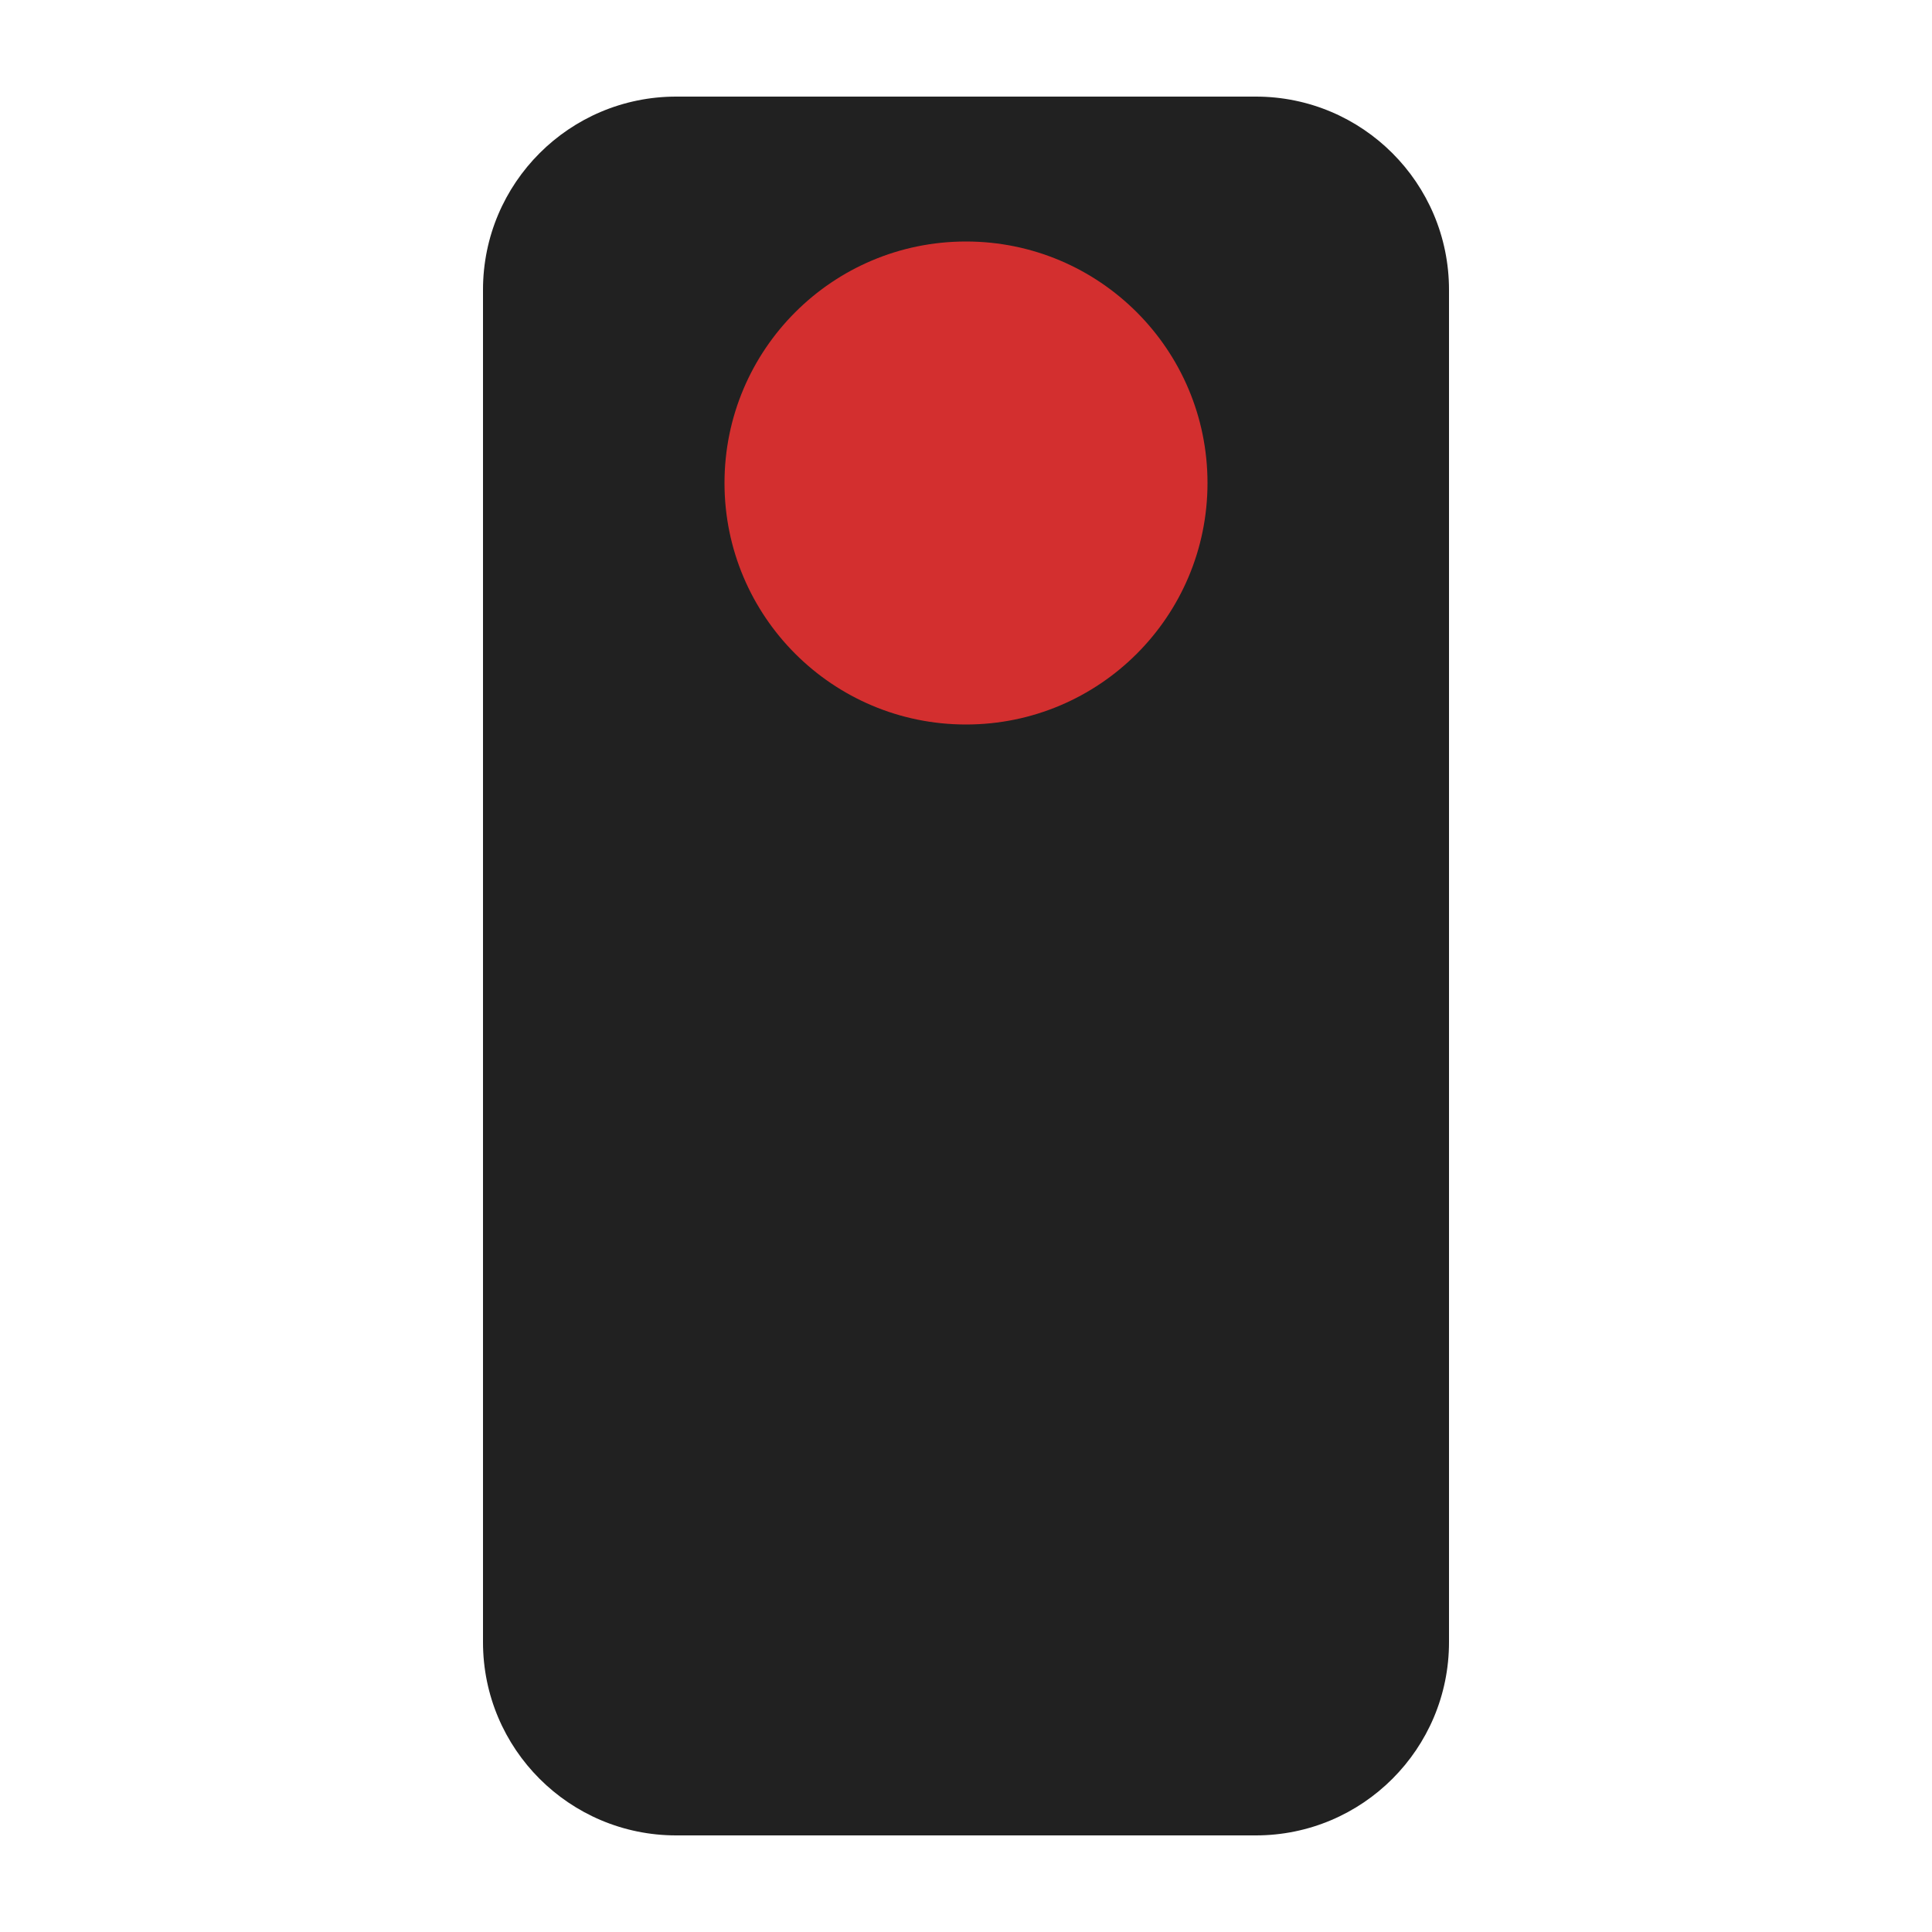
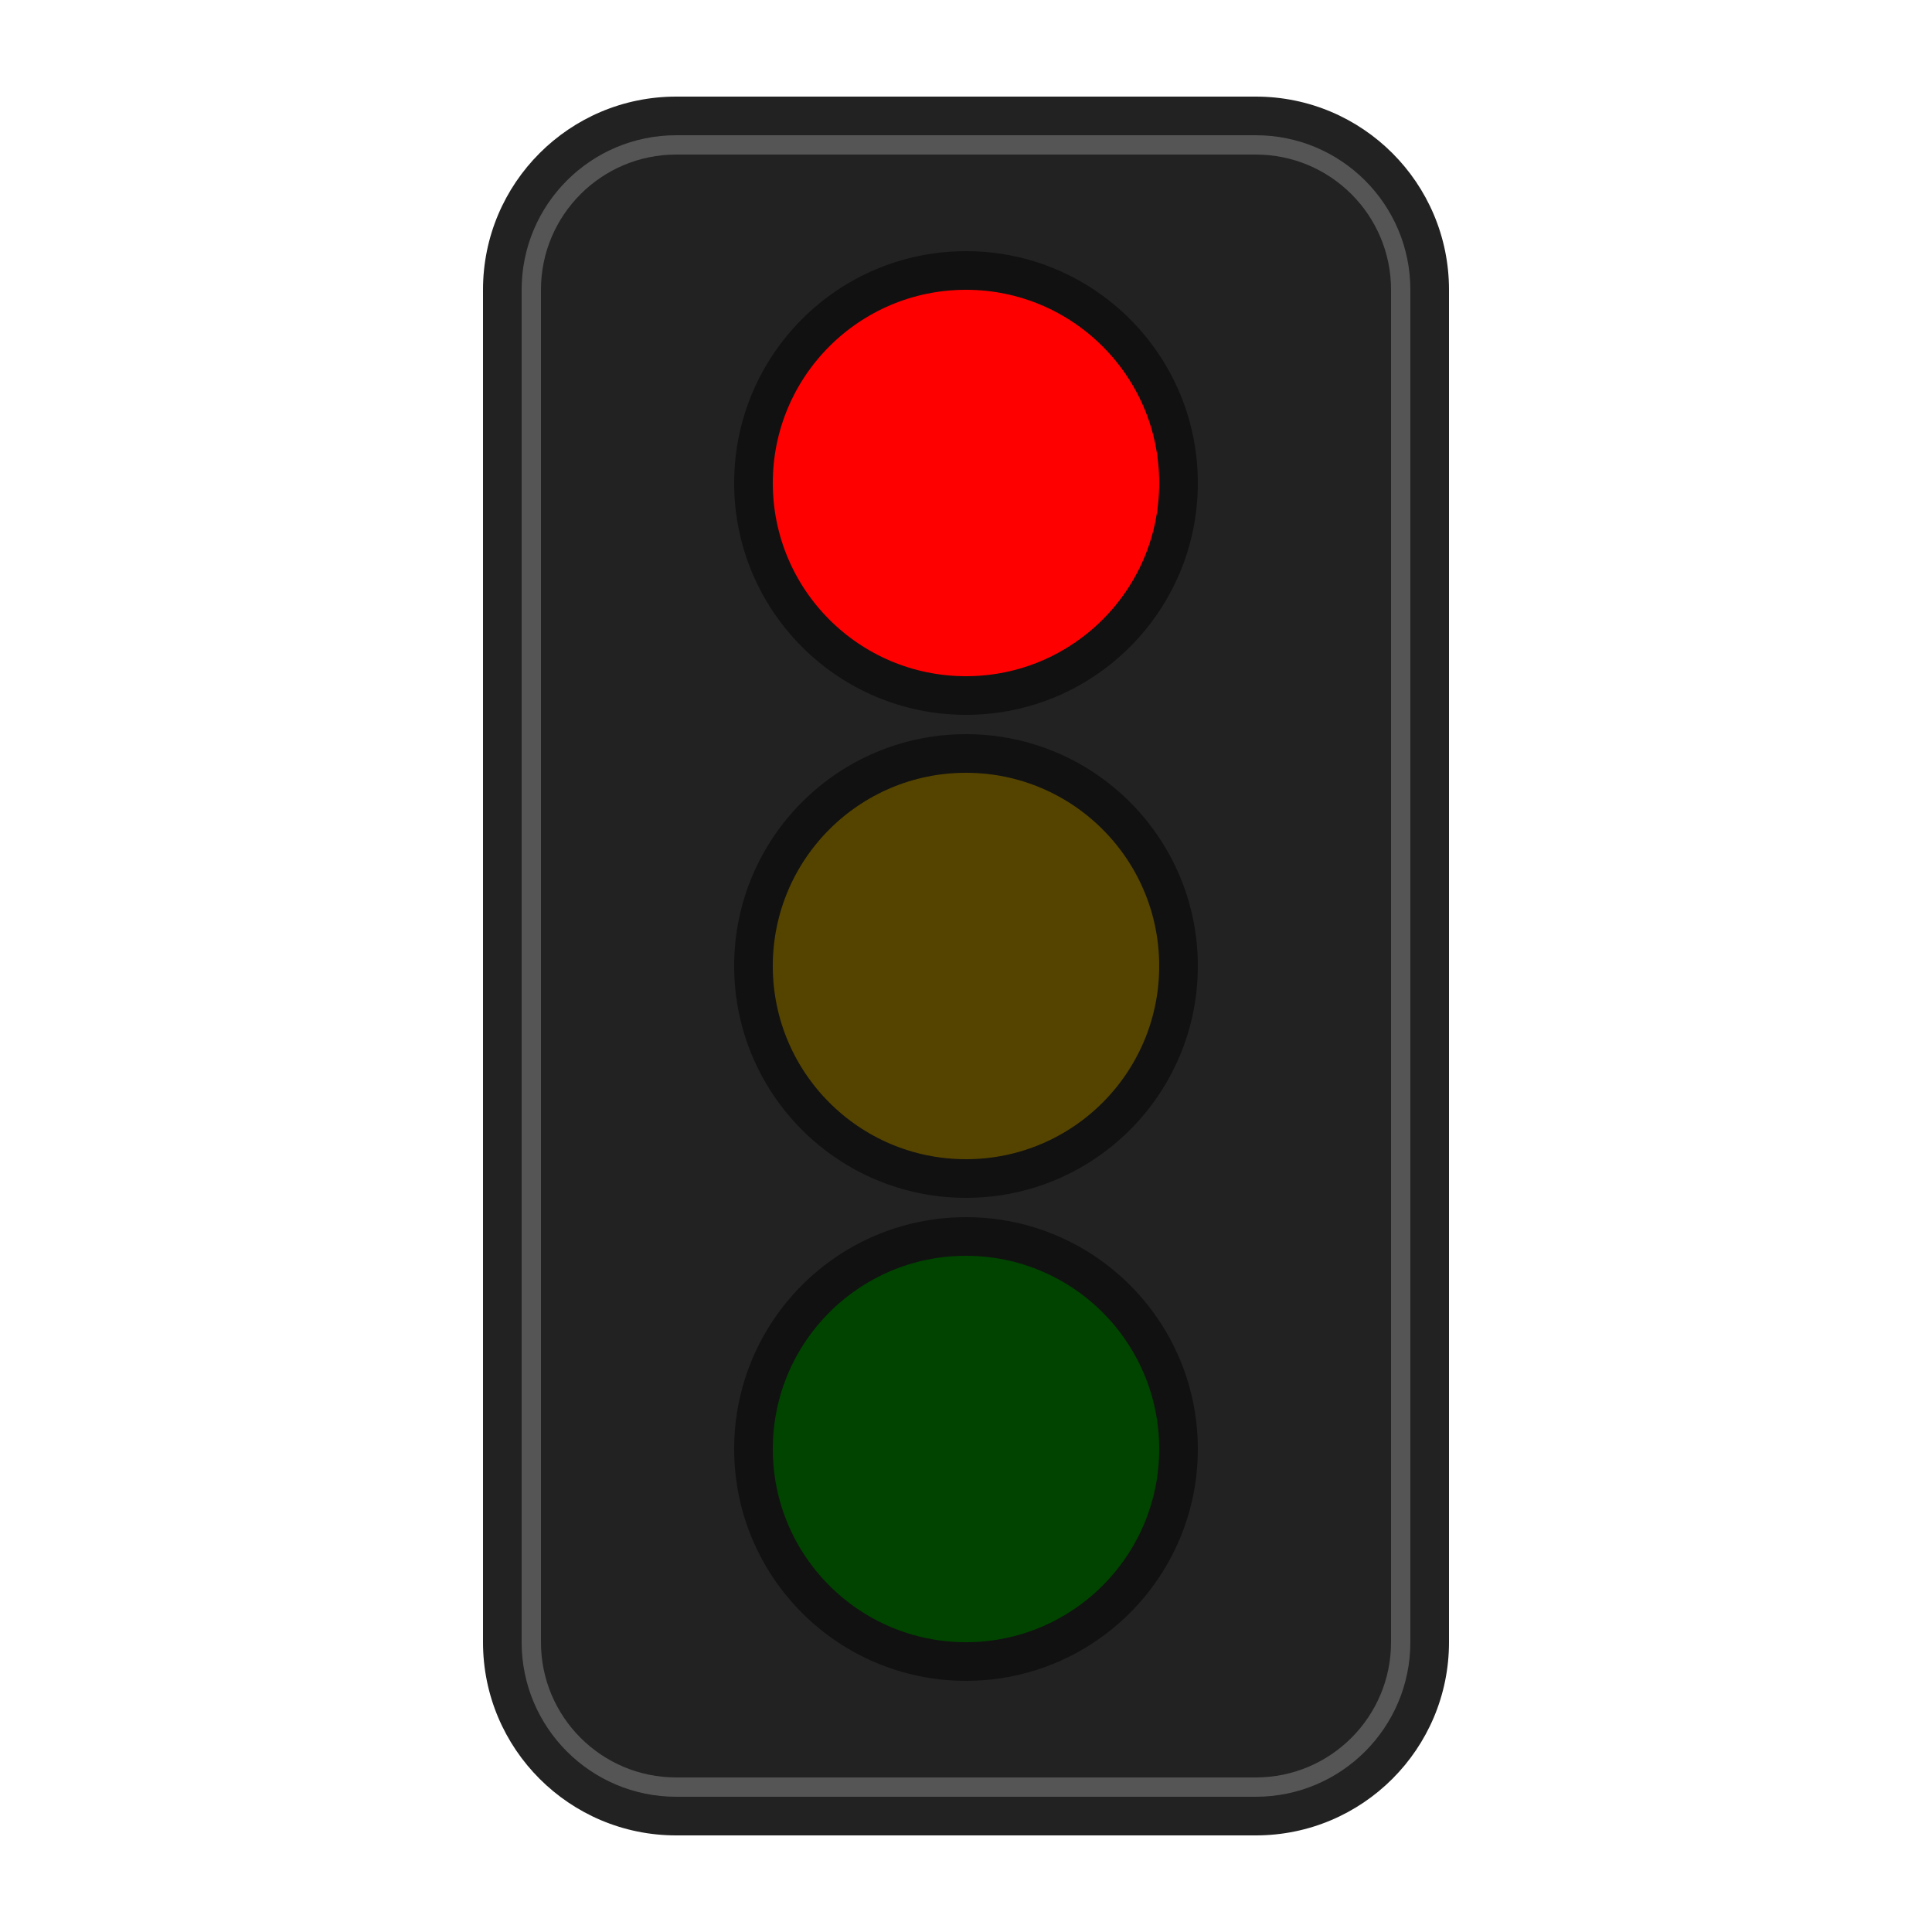
- <svg xmlns="http://www.w3.org/2000/svg" viewBox="0 0 200 200" width="200" height="200">
-   <rect x="50" y="10" width="100" height="180" rx="20" fill="#212121" />
-   <circle cx="100" cy="50" r="25" fill="#d32f2f" />
+ <svg xmlns="http://www.w3.org/2000/svg" viewBox="0 0 200 200" width="100%" height="100%">
+   <rect x="50" y="10" width="100" height="180" rx="20" fill="#222222" />
+   <rect x="55" y="15" width="90" height="170" rx="15" fill="none" stroke="#555" stroke-width="2" />
+   <circle cx="100" cy="50" r="22" fill="#FF0000" stroke="#111" stroke-width="4" />
+   <circle cx="100" cy="100" r="22" fill="#554400" stroke="#111" stroke-width="4" />
+   <circle cx="100" cy="150" r="22" fill="#004400" stroke="#111" stroke-width="4" />
</svg>
